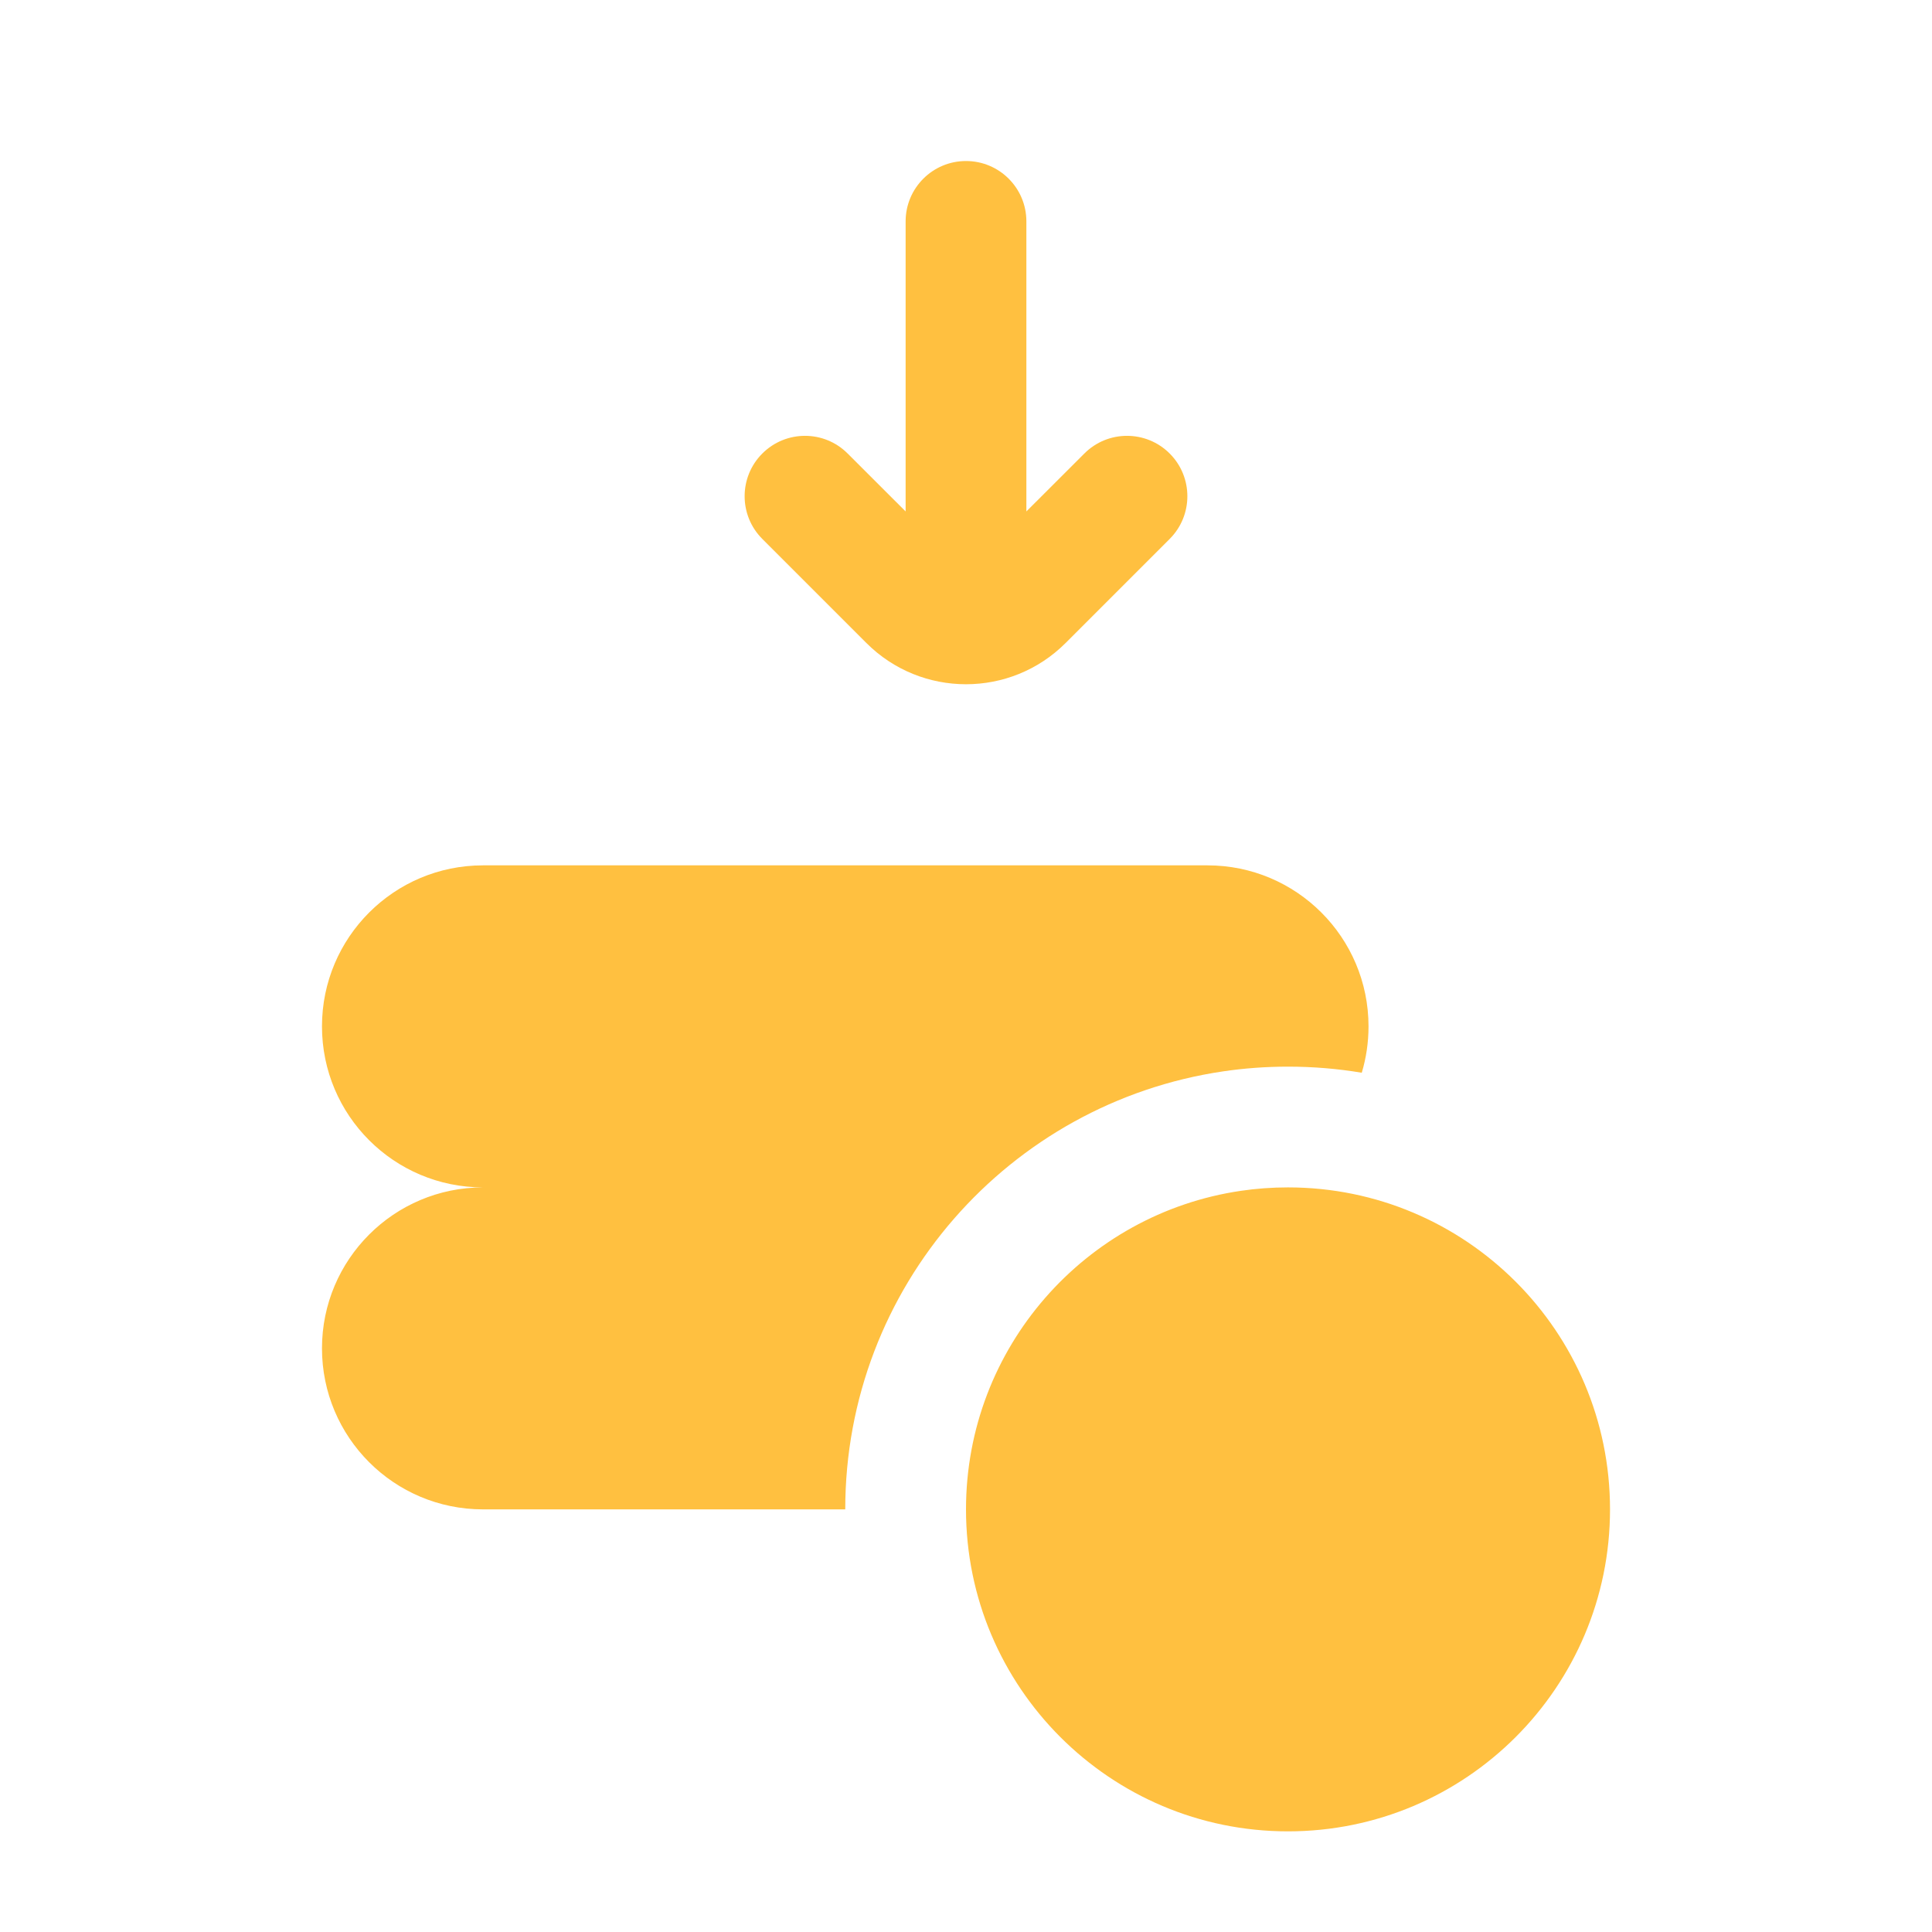
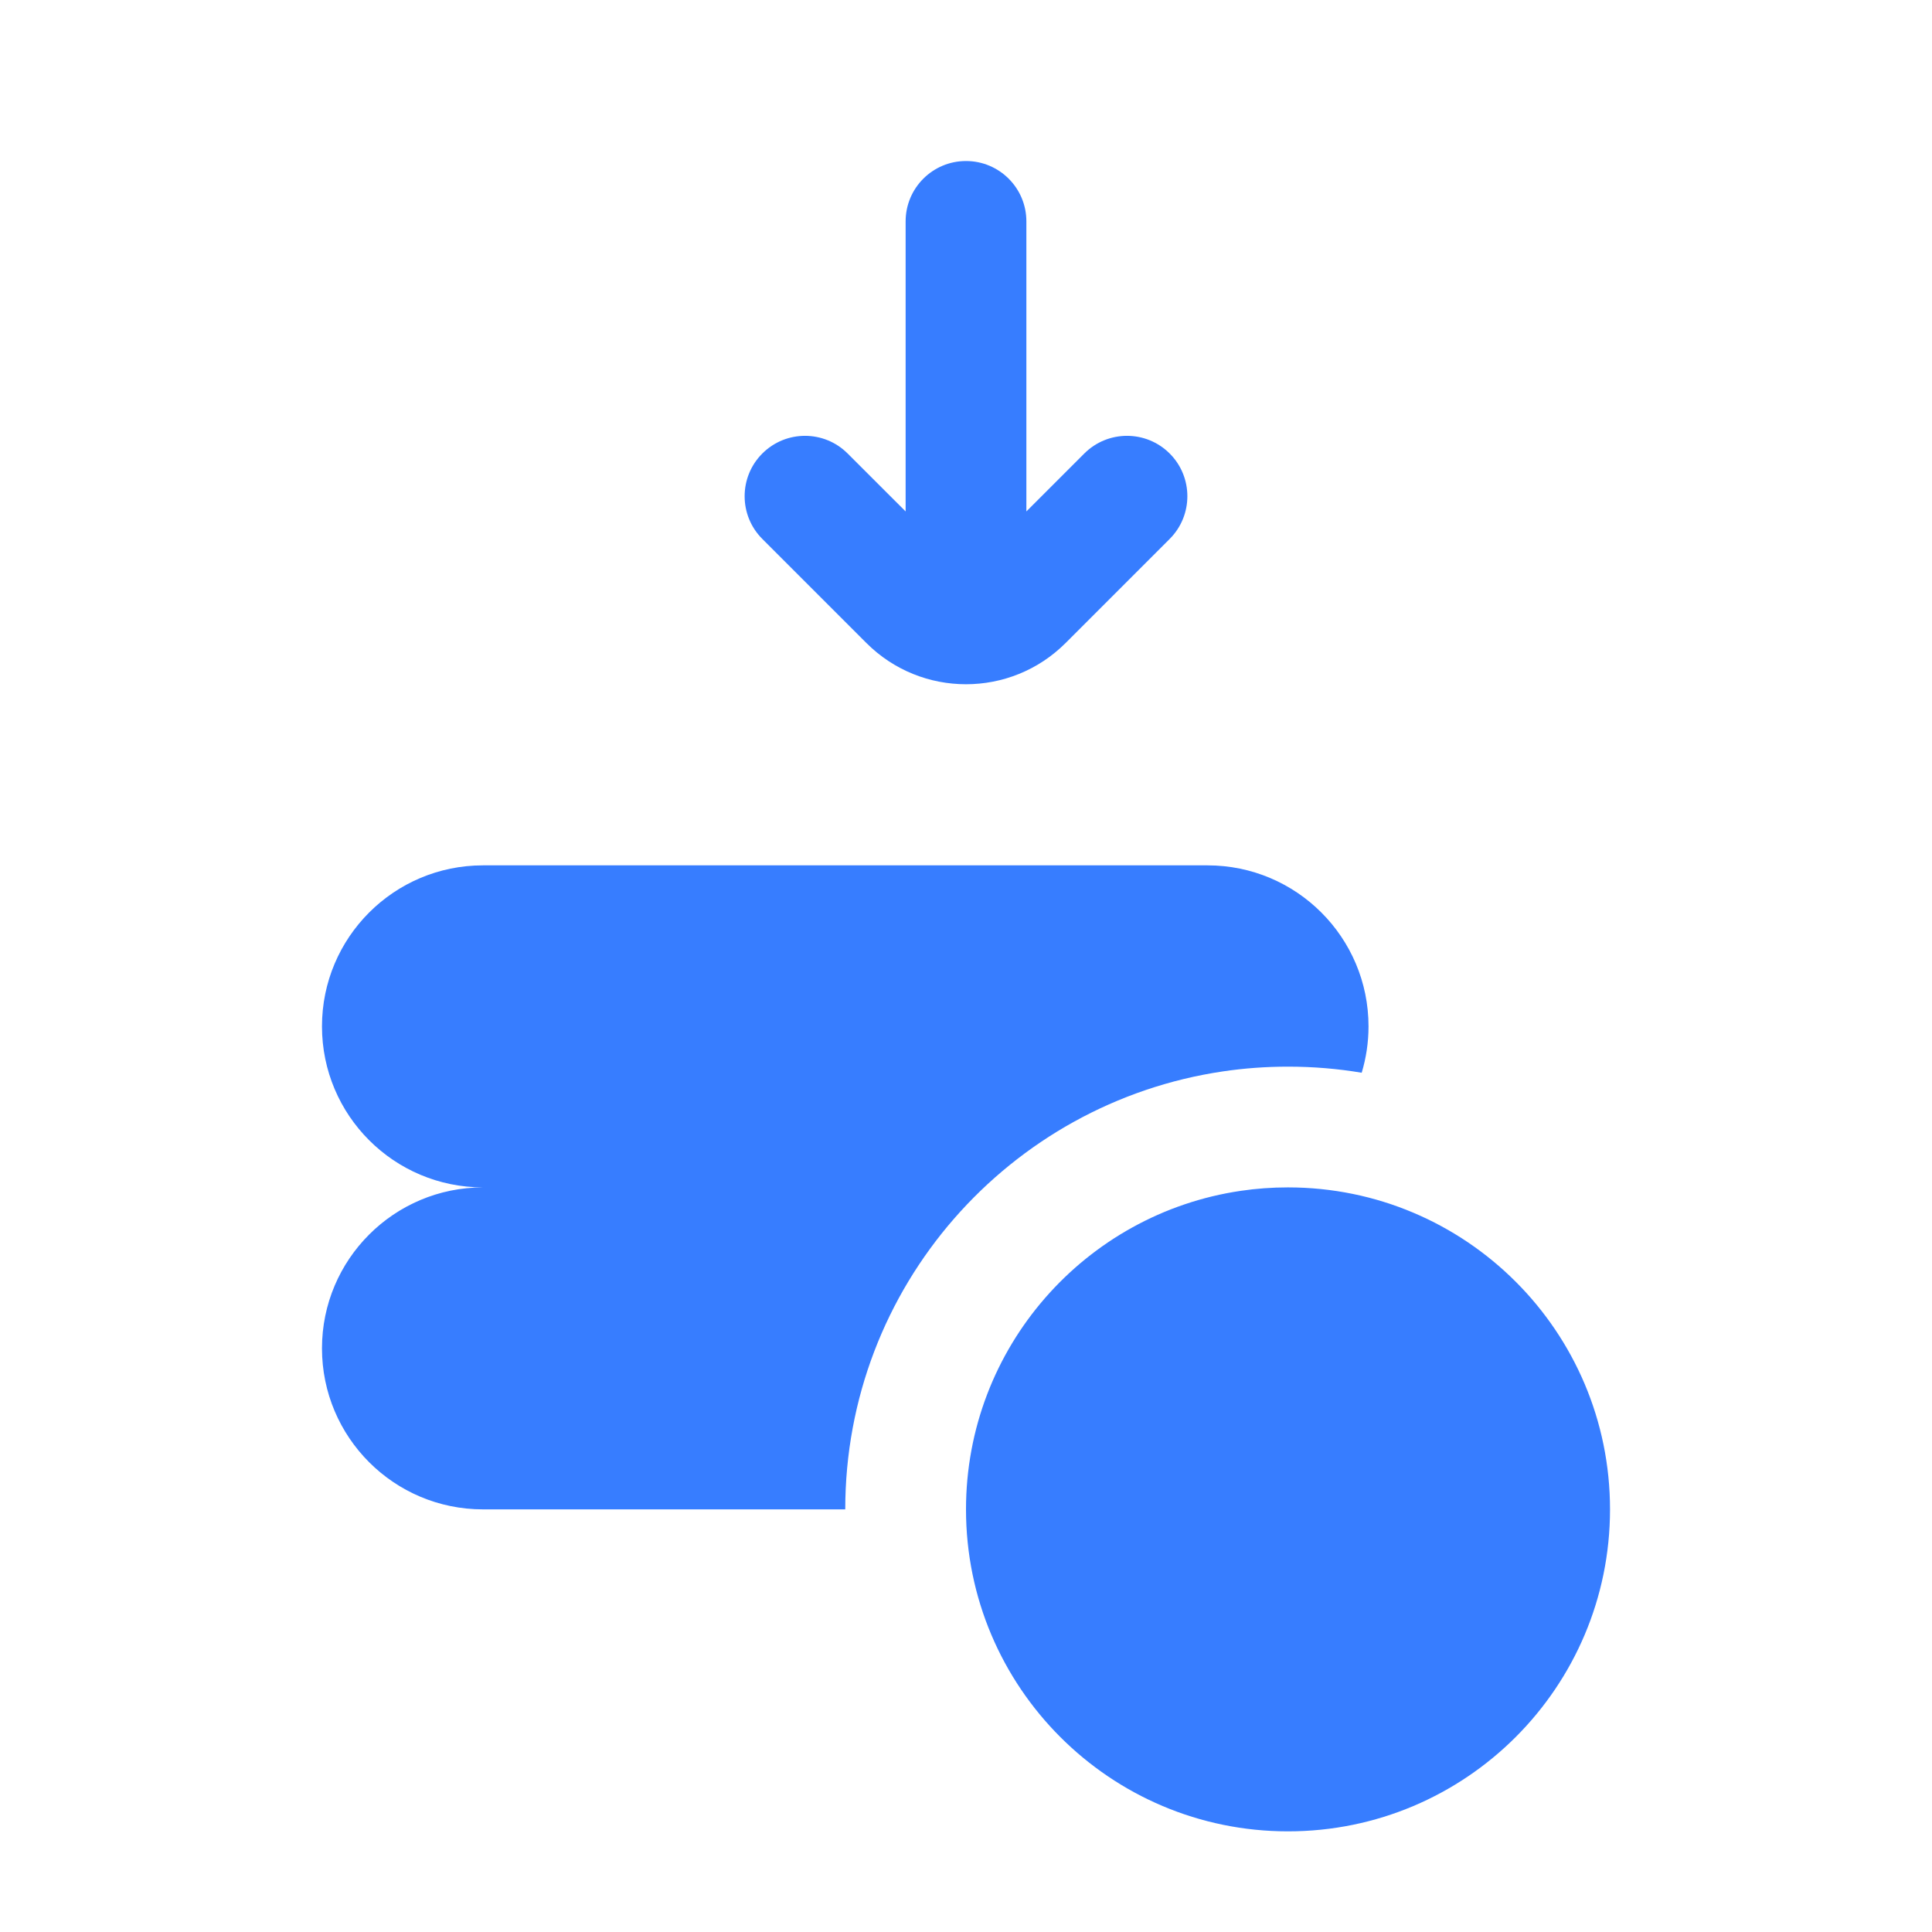
<svg xmlns="http://www.w3.org/2000/svg" width="32" height="32" viewBox="0 0 32 32" fill="none">
  <g id="Huge-icon/finance and payment/solid/card-withdraw">
-     <path id="card withdraw" fill-rule="evenodd" clip-rule="evenodd" d="M14.04 7.512L15 8.471L15 3.667C15 3.114 15.448 2.667 16 2.667C16.552 2.667 17 3.114 17 3.667L17 8.471L17.96 7.512C18.35 7.121 18.983 7.121 19.374 7.512C19.764 7.902 19.764 8.536 19.374 8.926L17.65 10.65C16.739 11.561 15.261 11.561 14.35 10.65L12.626 8.926C12.236 8.536 12.236 7.902 12.626 7.512C13.017 7.121 13.65 7.121 14.04 7.512ZM8 14.333C6.527 14.333 5.333 15.527 5.333 17C5.333 18.473 6.527 19.667 8 19.667C6.527 19.667 5.333 20.861 5.333 22.333C5.333 23.806 6.527 25 8 25H14C14 21.314 16.718 18.266 20.26 17.745C20.611 17.693 20.97 17.667 21.333 17.667C21.749 17.667 22.157 17.701 22.555 17.768C22.628 17.525 22.667 17.267 22.667 17C22.667 15.527 21.473 14.333 20 14.333H8ZM26.667 25C26.667 22.055 24.279 19.667 21.333 19.667C21.068 19.667 20.806 19.686 20.551 19.724C17.976 20.102 16 22.32 16 25C16 27.945 18.388 30.333 21.333 30.333C24.279 30.333 26.667 27.945 26.667 25Z" fill="#FFC040" />
+     <path id="card withdraw" fill-rule="evenodd" clip-rule="evenodd" d="M14.04 7.512L15 8.471L15 3.667C15 3.114 15.448 2.667 16 2.667C16.552 2.667 17 3.114 17 3.667L17 8.471L17.959 7.512C18.35 7.121 18.983 7.121 19.374 7.512C19.764 7.902 19.764 8.536 19.374 8.926L17.65 10.65C16.739 11.561 15.261 11.561 14.35 10.65L12.626 8.926C12.236 8.536 12.236 7.902 12.626 7.512C13.017 7.121 13.65 7.121 14.04 7.512ZM8 14.333C6.527 14.333 5.333 15.527 5.333 17C5.333 18.473 6.527 19.667 8 19.667C6.527 19.667 5.333 20.861 5.333 22.333C5.333 23.806 6.527 25 8 25H14C14 21.314 16.718 18.266 20.26 17.745C20.611 17.693 20.97 17.667 21.333 17.667C21.749 17.667 22.157 17.701 22.554 17.768C22.627 17.525 22.667 17.267 22.667 17C22.667 15.527 21.473 14.333 20 14.333H8ZM26.667 25C26.667 22.055 24.279 19.667 21.333 19.667C21.067 19.667 20.806 19.686 20.551 19.724C17.976 20.102 16 22.32 16 25C16 27.945 18.388 30.333 21.333 30.333C24.279 30.333 26.667 27.945 26.667 25Z" fill="#377DFF" />
  </g>
</svg>
